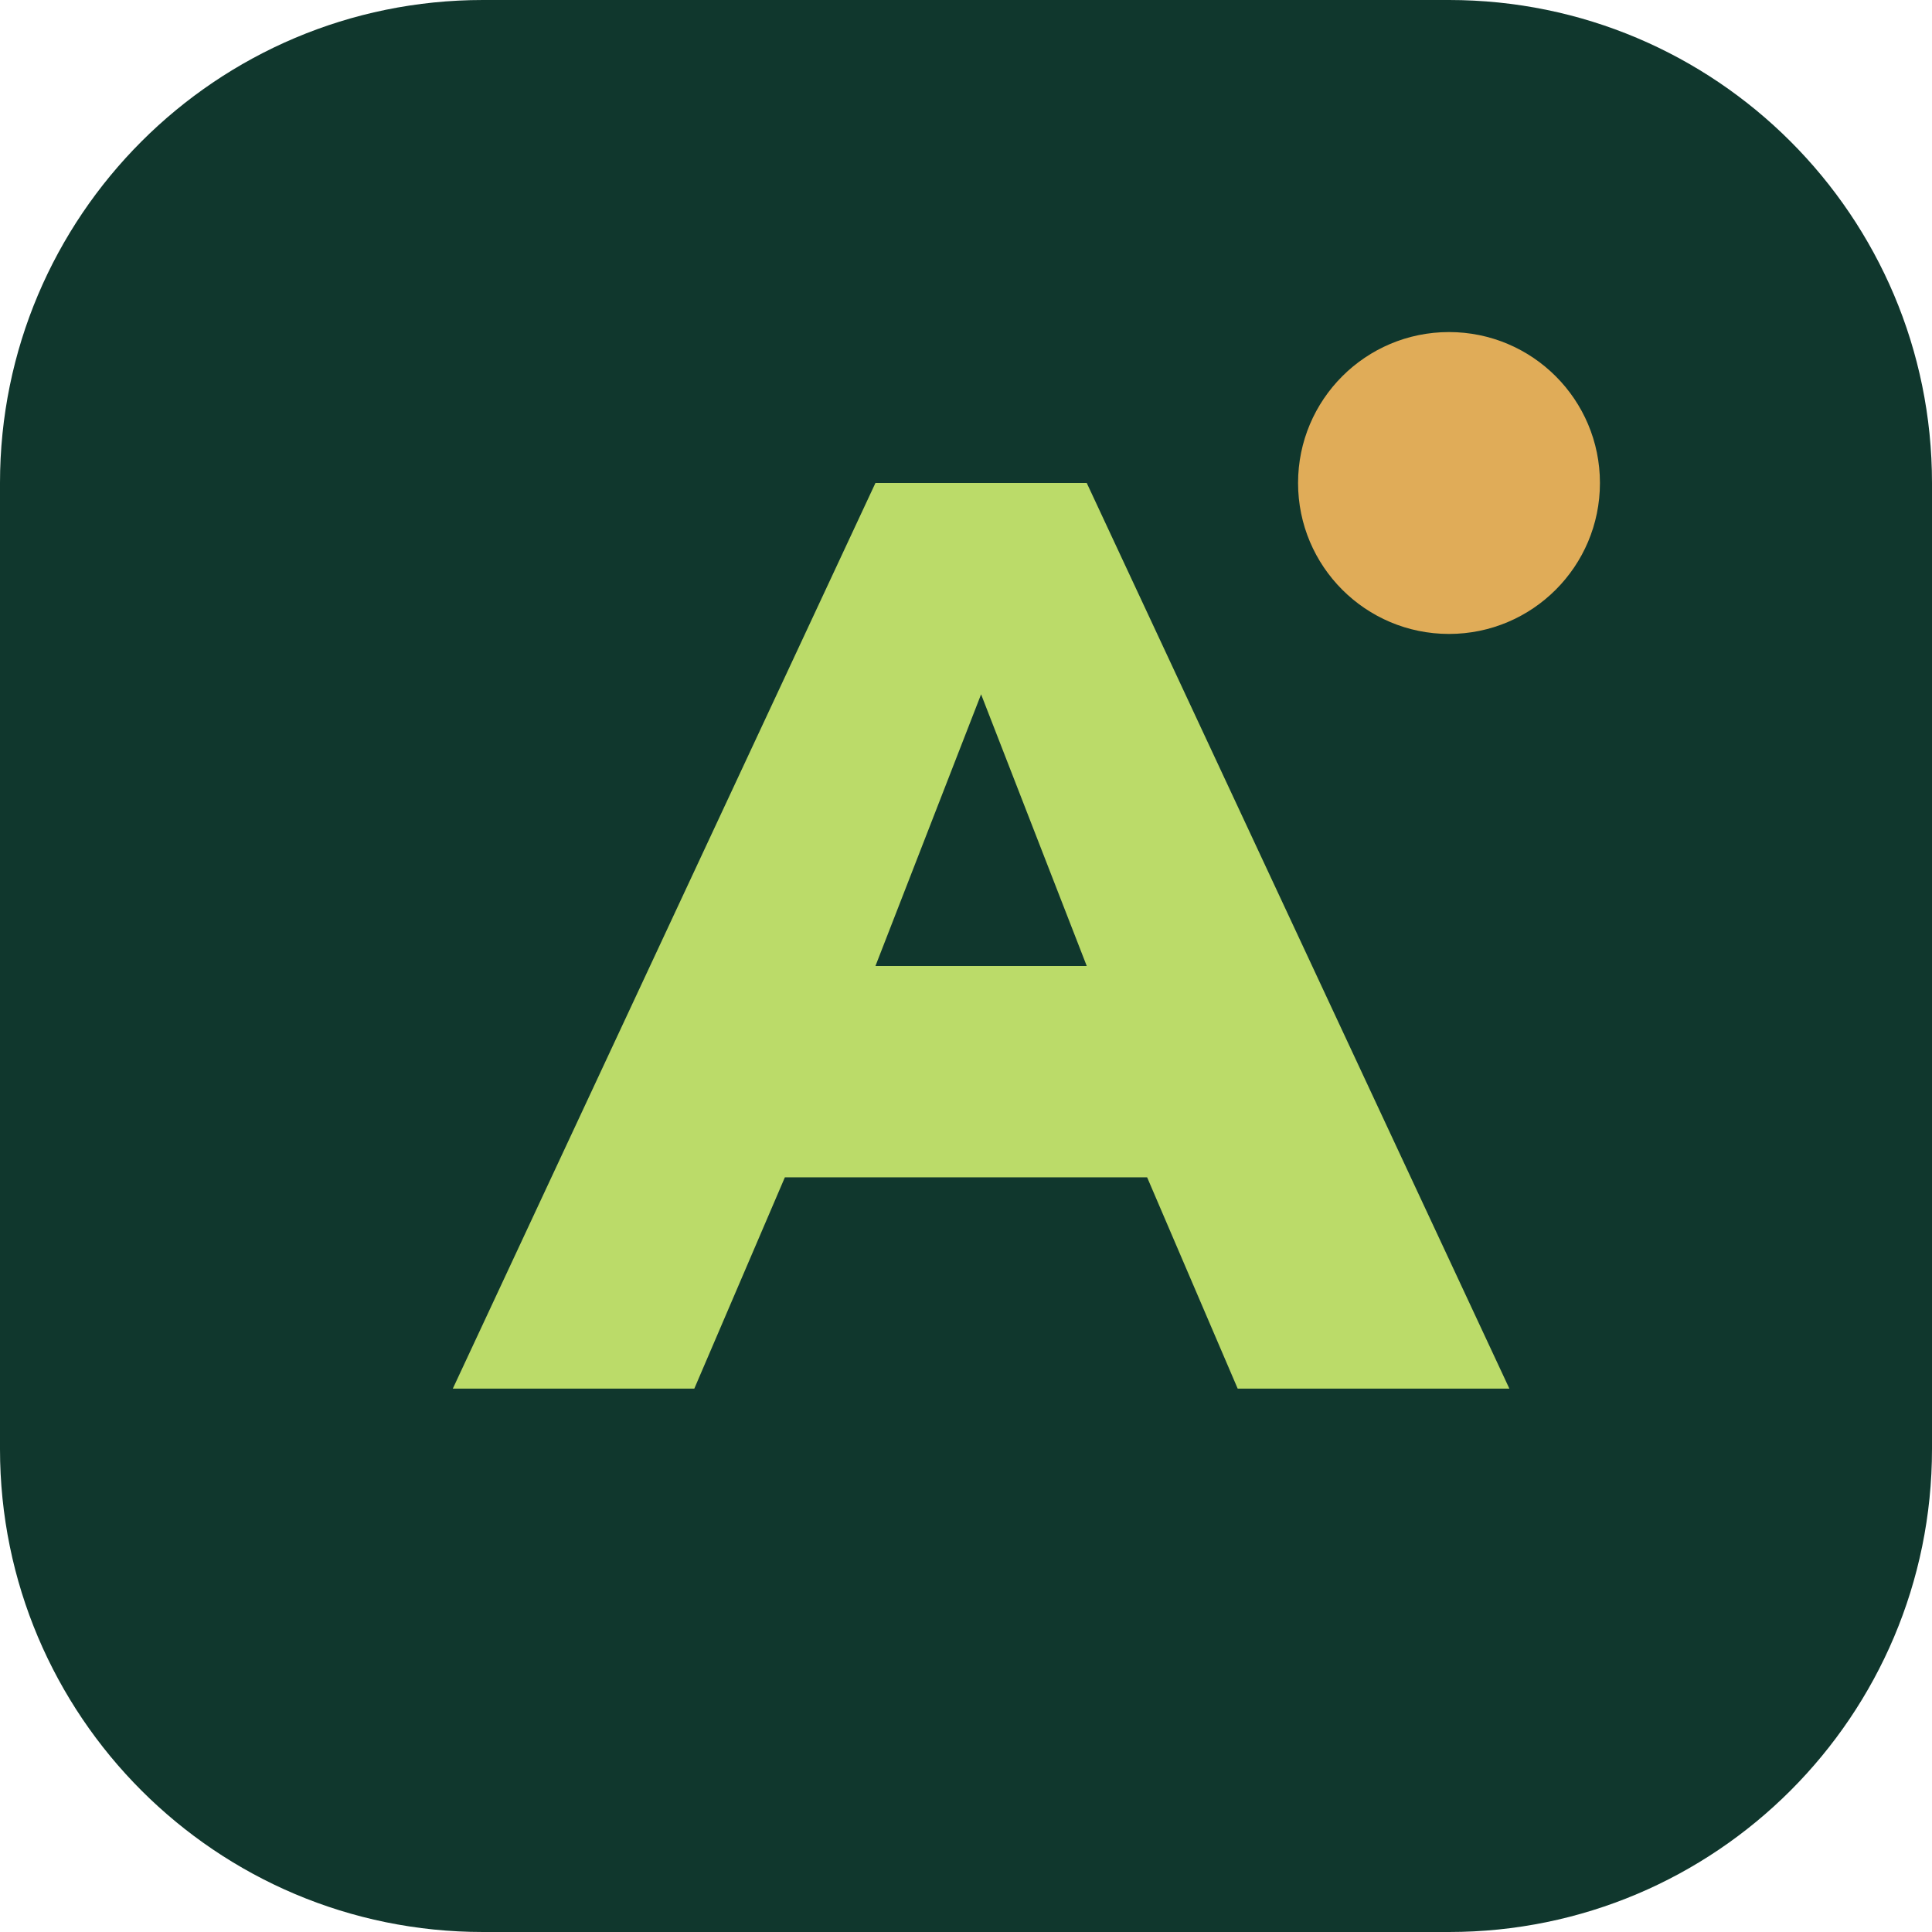
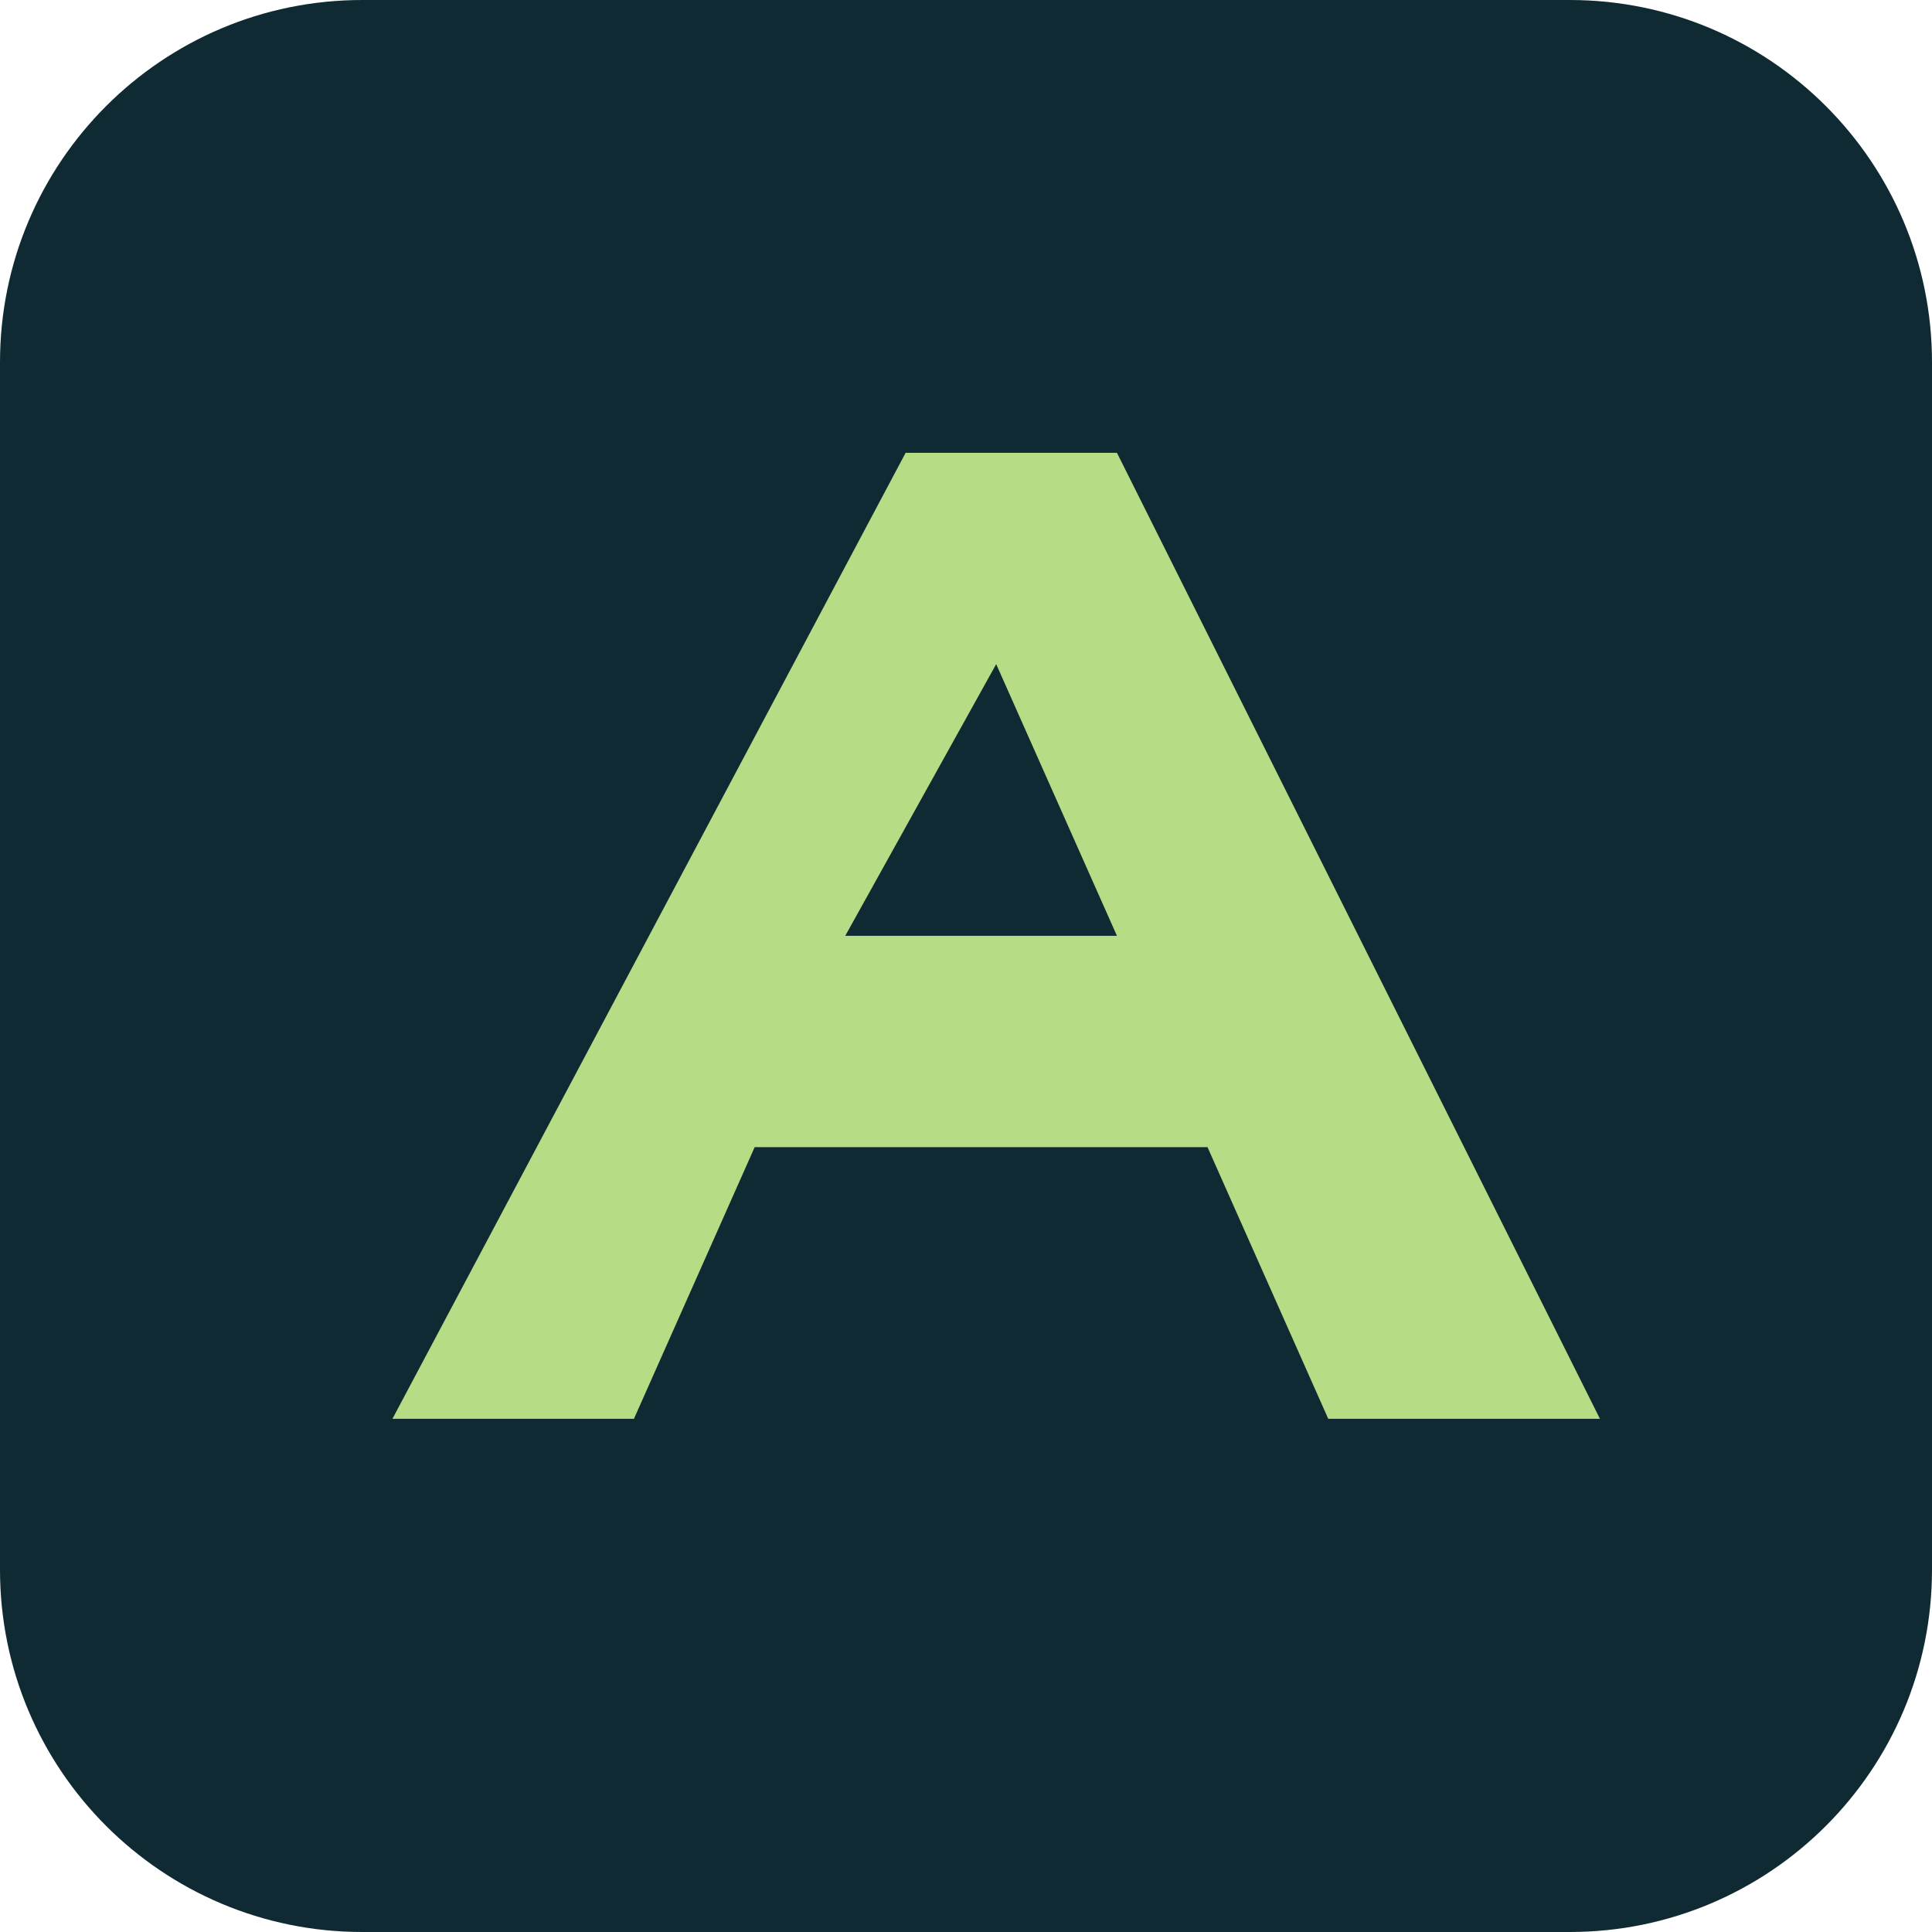
<svg xmlns="http://www.w3.org/2000/svg" viewBox="0 0 64 64">
-   <rect width="64" height="64" rx="16" fill="#10372d" />
-   <path d="M15 46 29 16h7l14 30h-9l-3-7H26l-3 7h-8Zm14-14h7l-3.5-9L29 32Z" fill="#bbdb69" />
-   <circle cx="48" cy="16" r="5" fill="#e0ac58" />
+   <rect width="64" height="64" rx="12" fill="#102a34" />
+   <path d="M13 47 30 15h7l16 32h-9l-4-9H25l-4 9h-8Zm15-16h9l-4-9-5 9Z" fill="#b7dc86" />
</svg>
